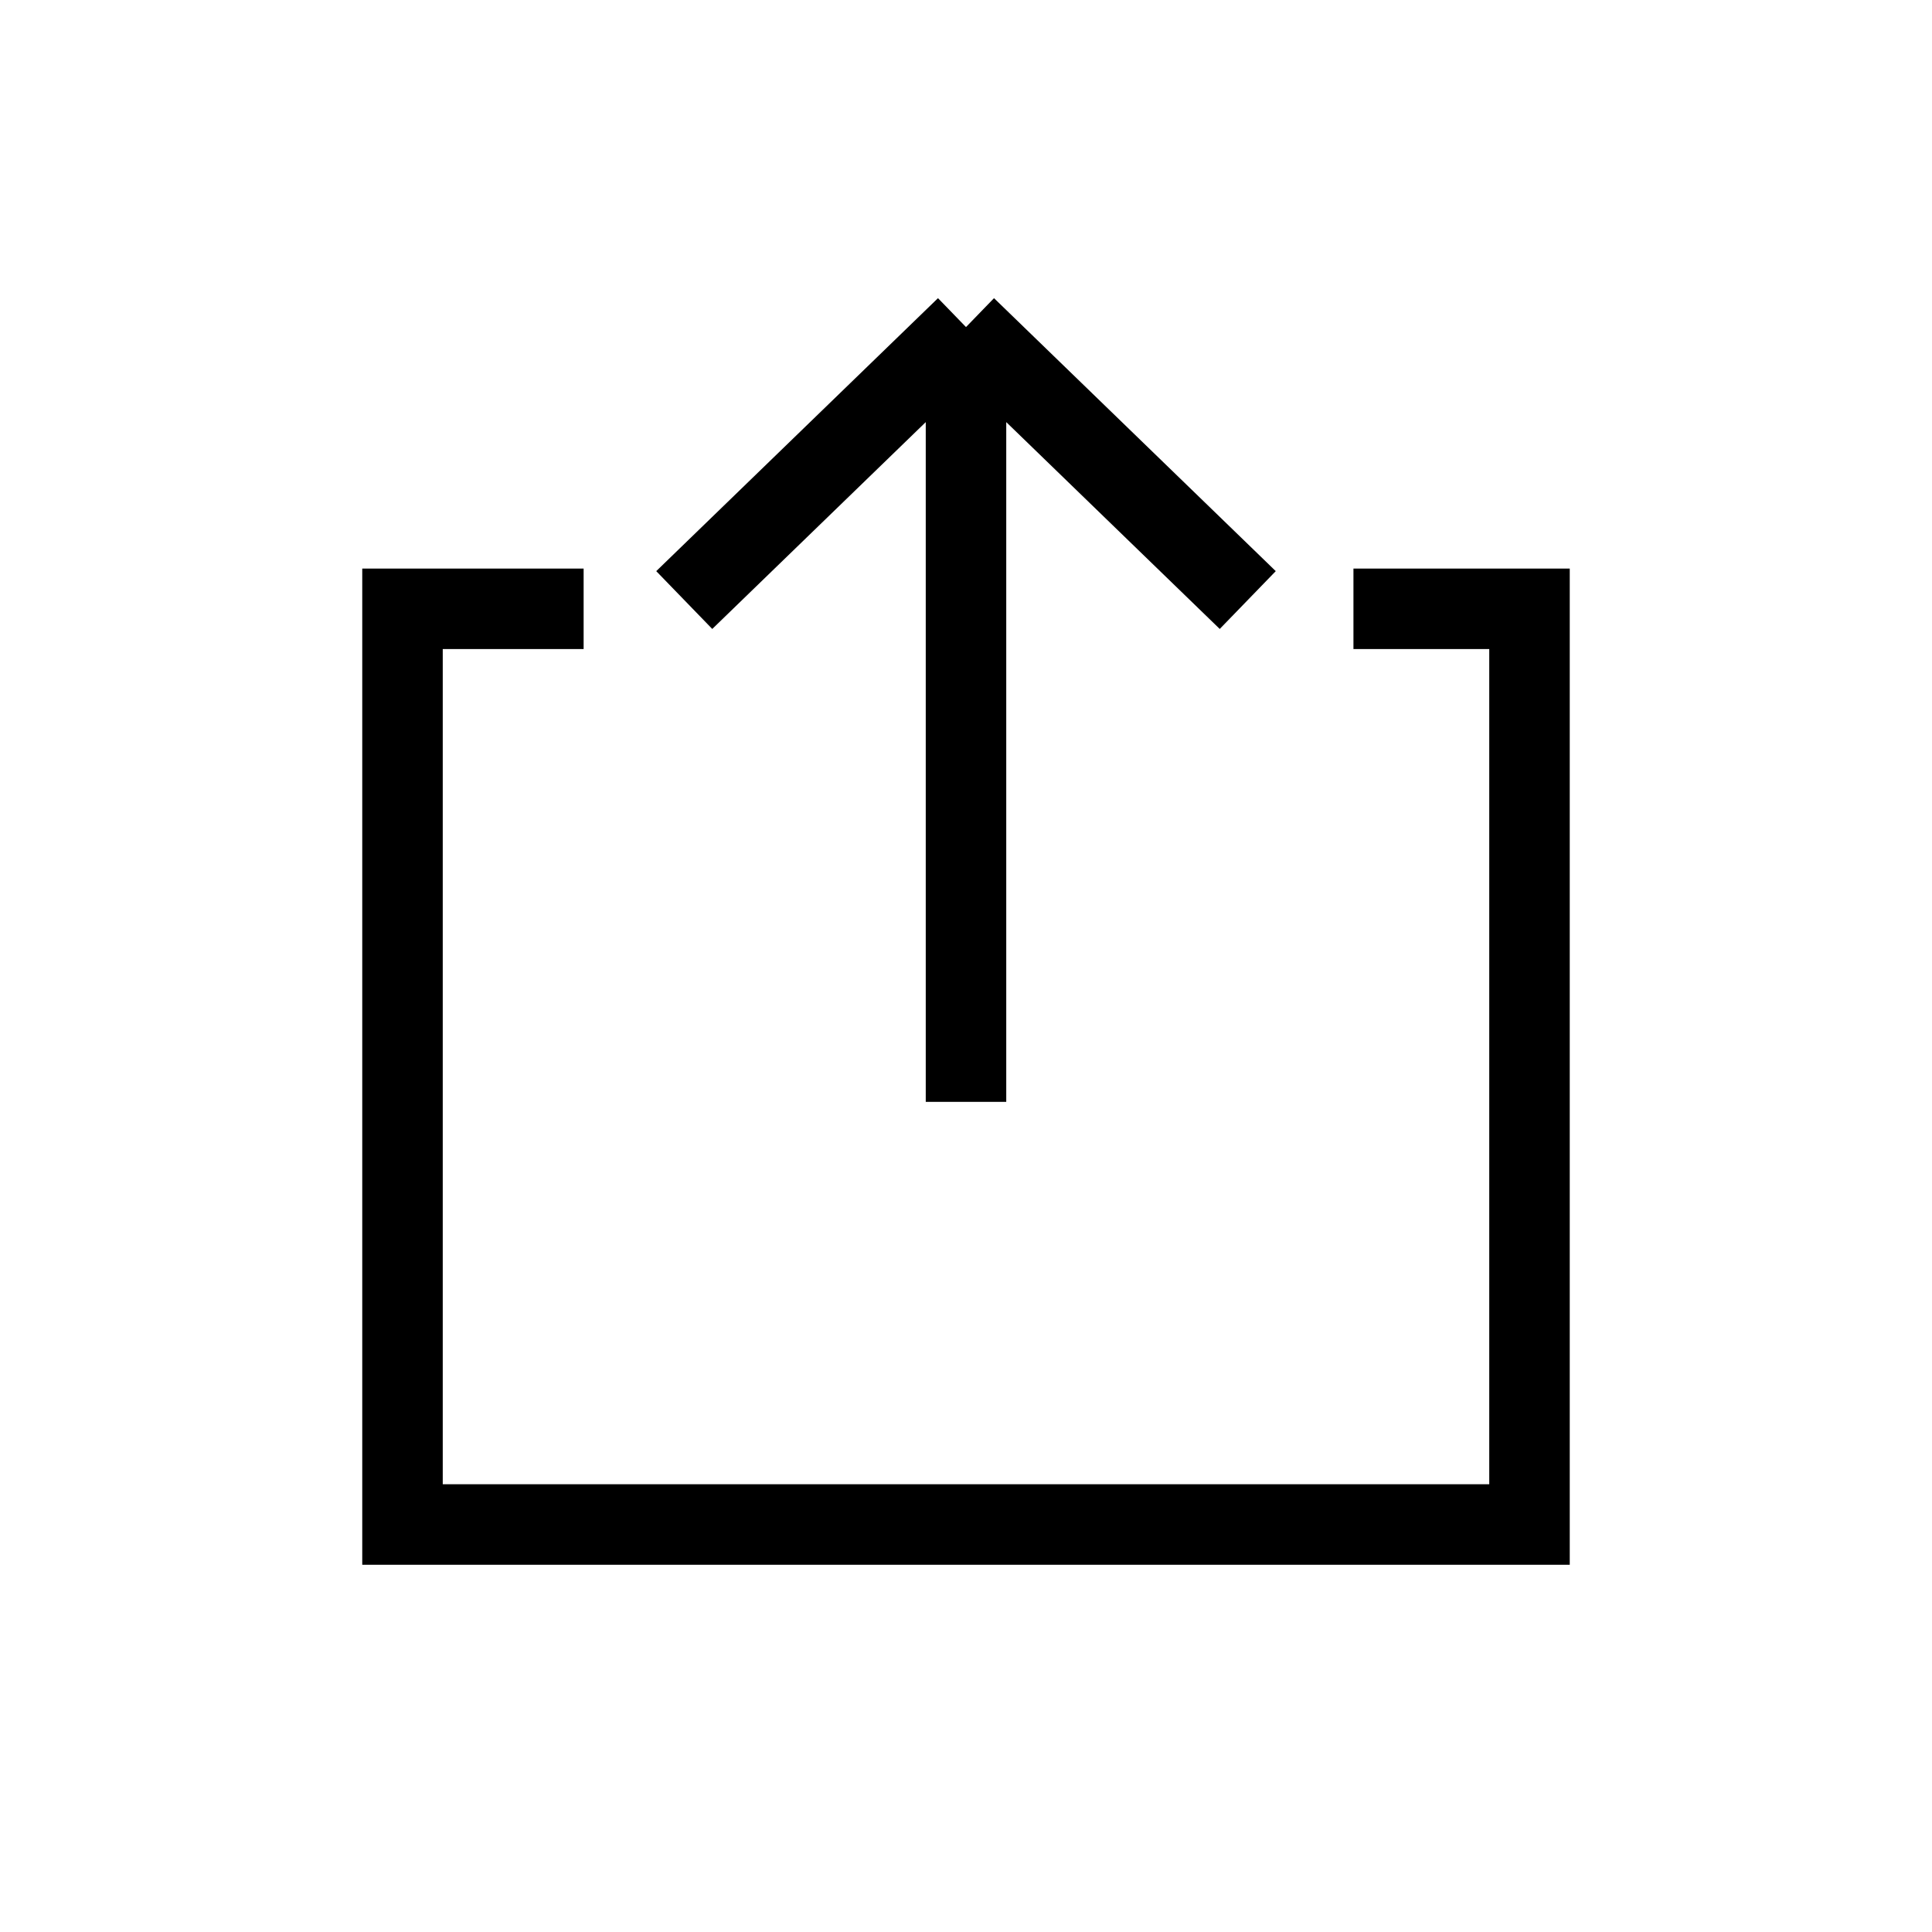
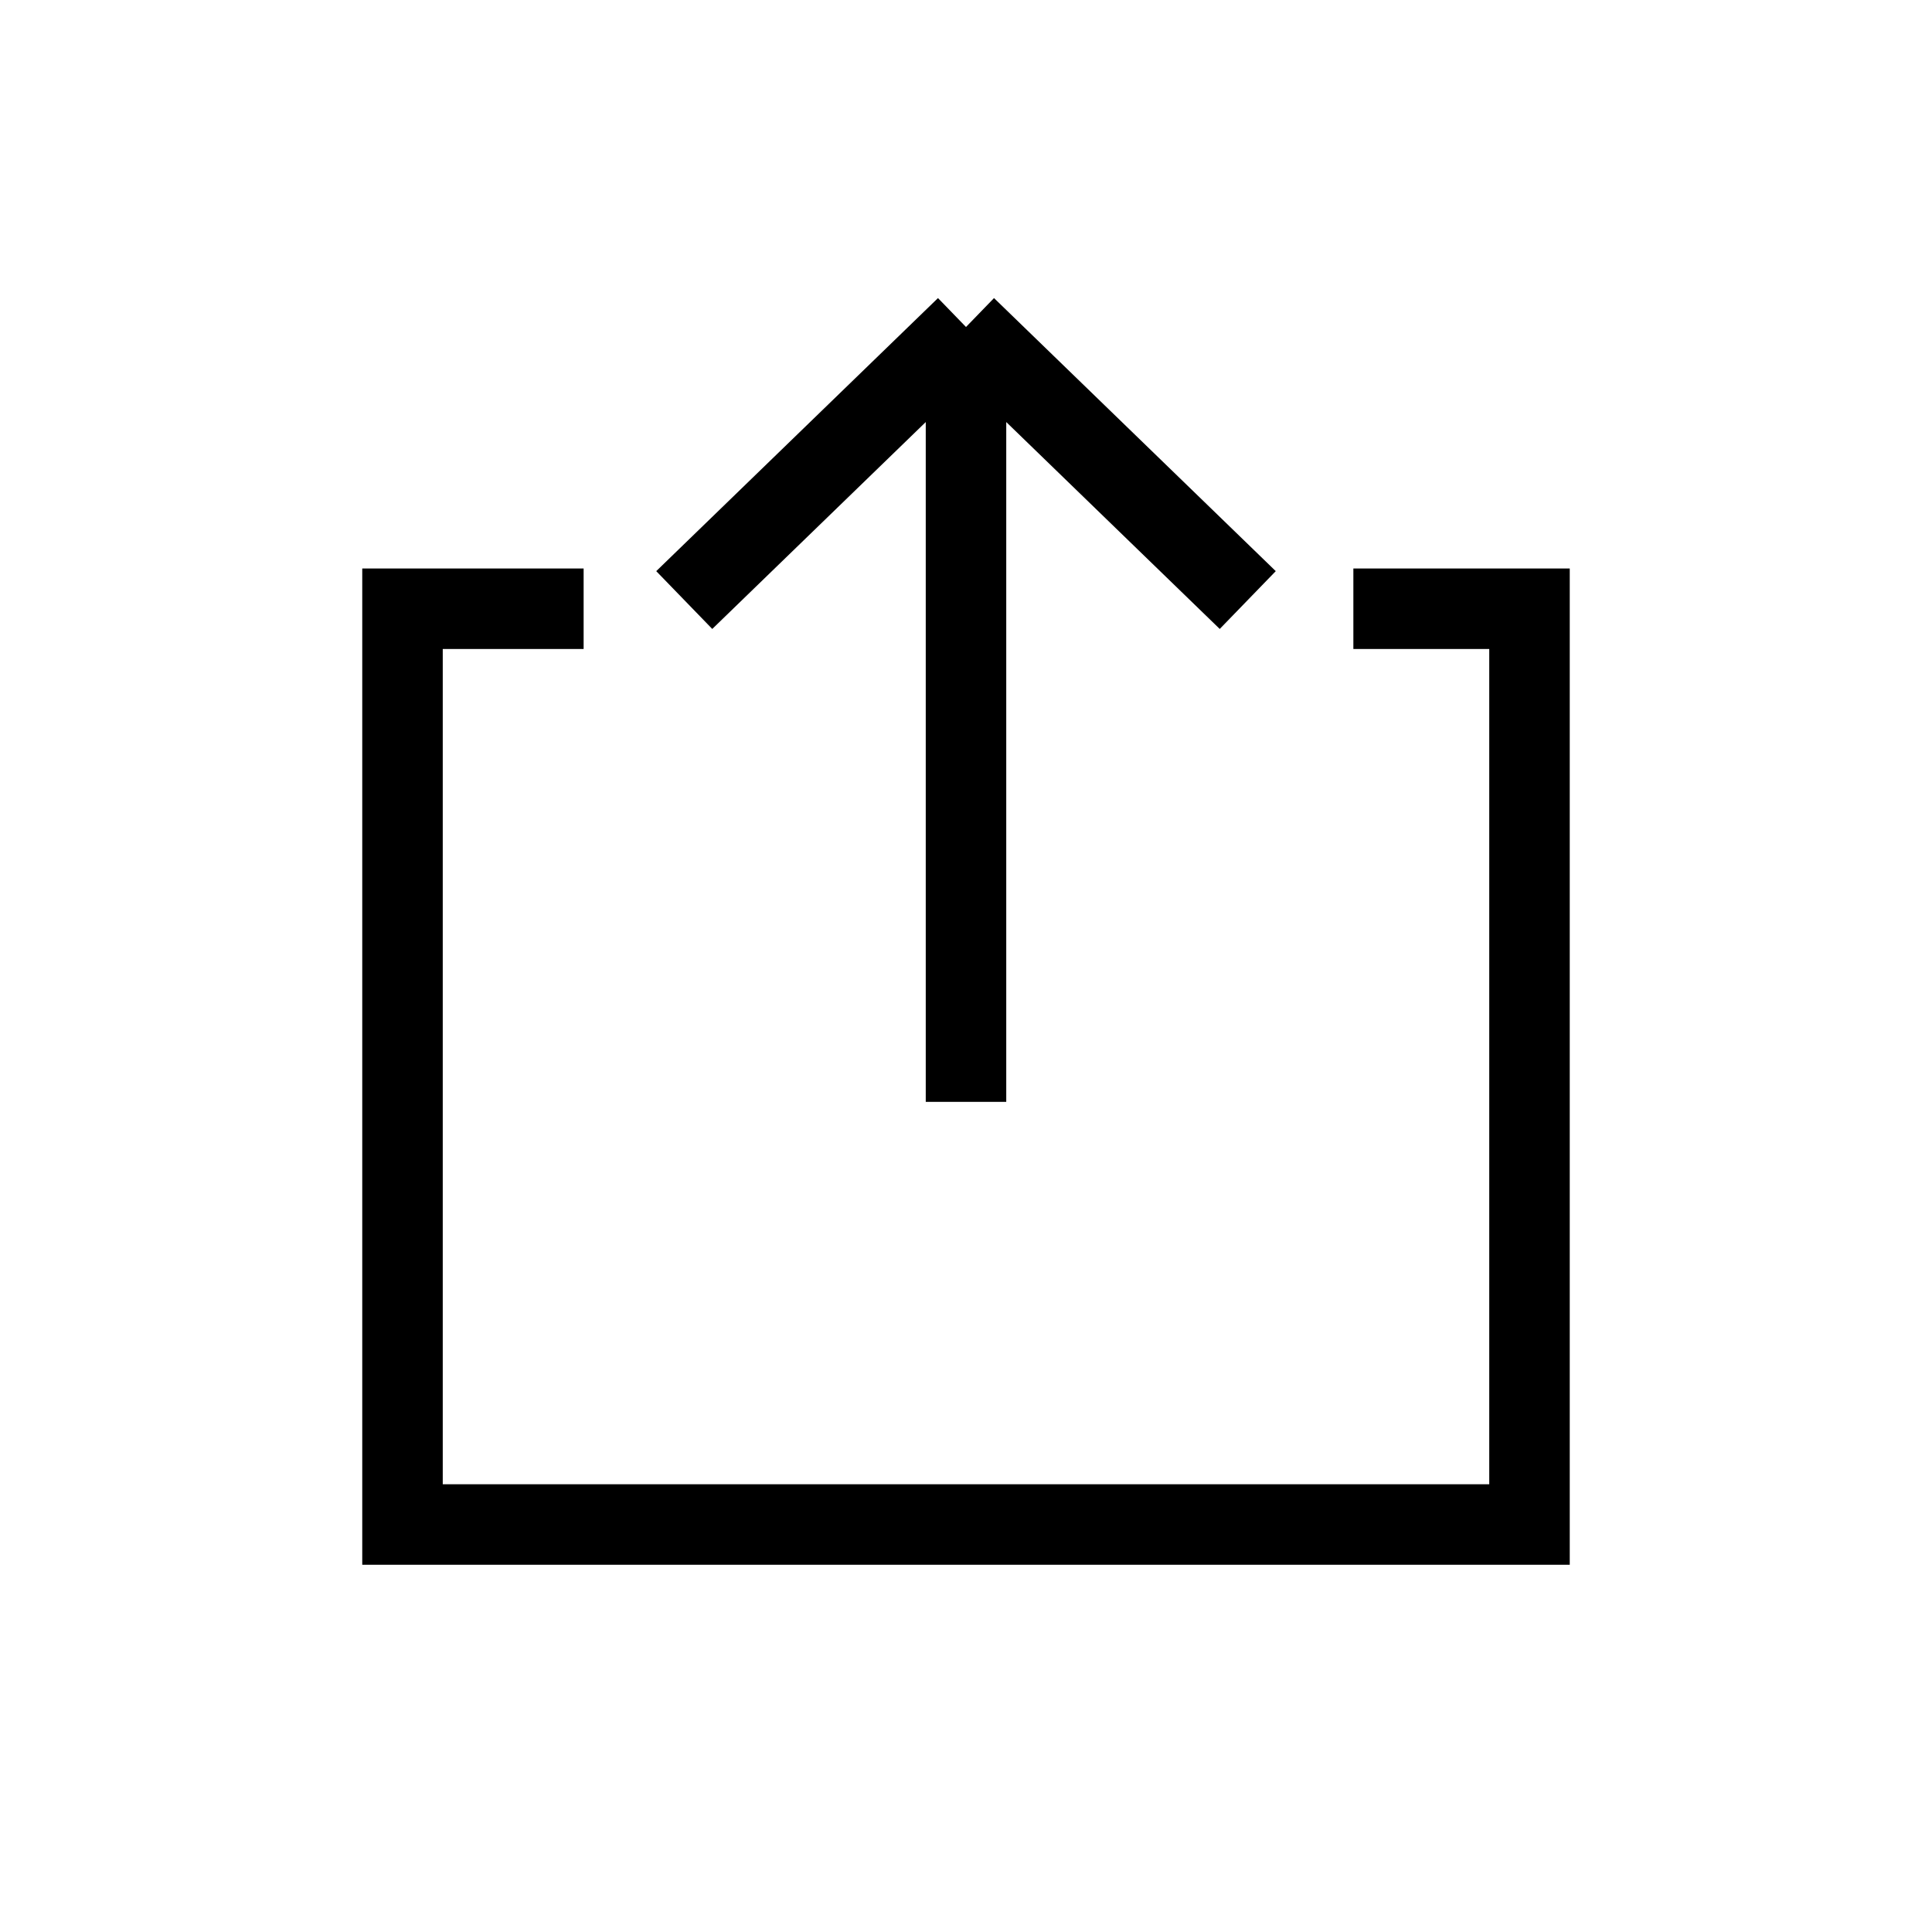
- <svg xmlns="http://www.w3.org/2000/svg" fill="none" viewBox="0 0 24 24">
-   <path stroke="currentColor" d="M12 13.688V4.063m0 0L8.5 7.454M12 4.063l3.5 3.391M7.25 7.563H5v11.375h14V7.563h-2.187" />
+ <svg xmlns="http://www.w3.org/2000/svg" viewBox="0 0 24 24" fill="none">
+   <path d="M12 13.688V4.062M12 4.062L8.5 7.454M12 4.062L15.5 7.454" stroke="currentColor" />
+   <path d="M7.25 7.562L5 7.562V18.938H19V7.562H16.812" stroke="currentColor" />
</svg>
